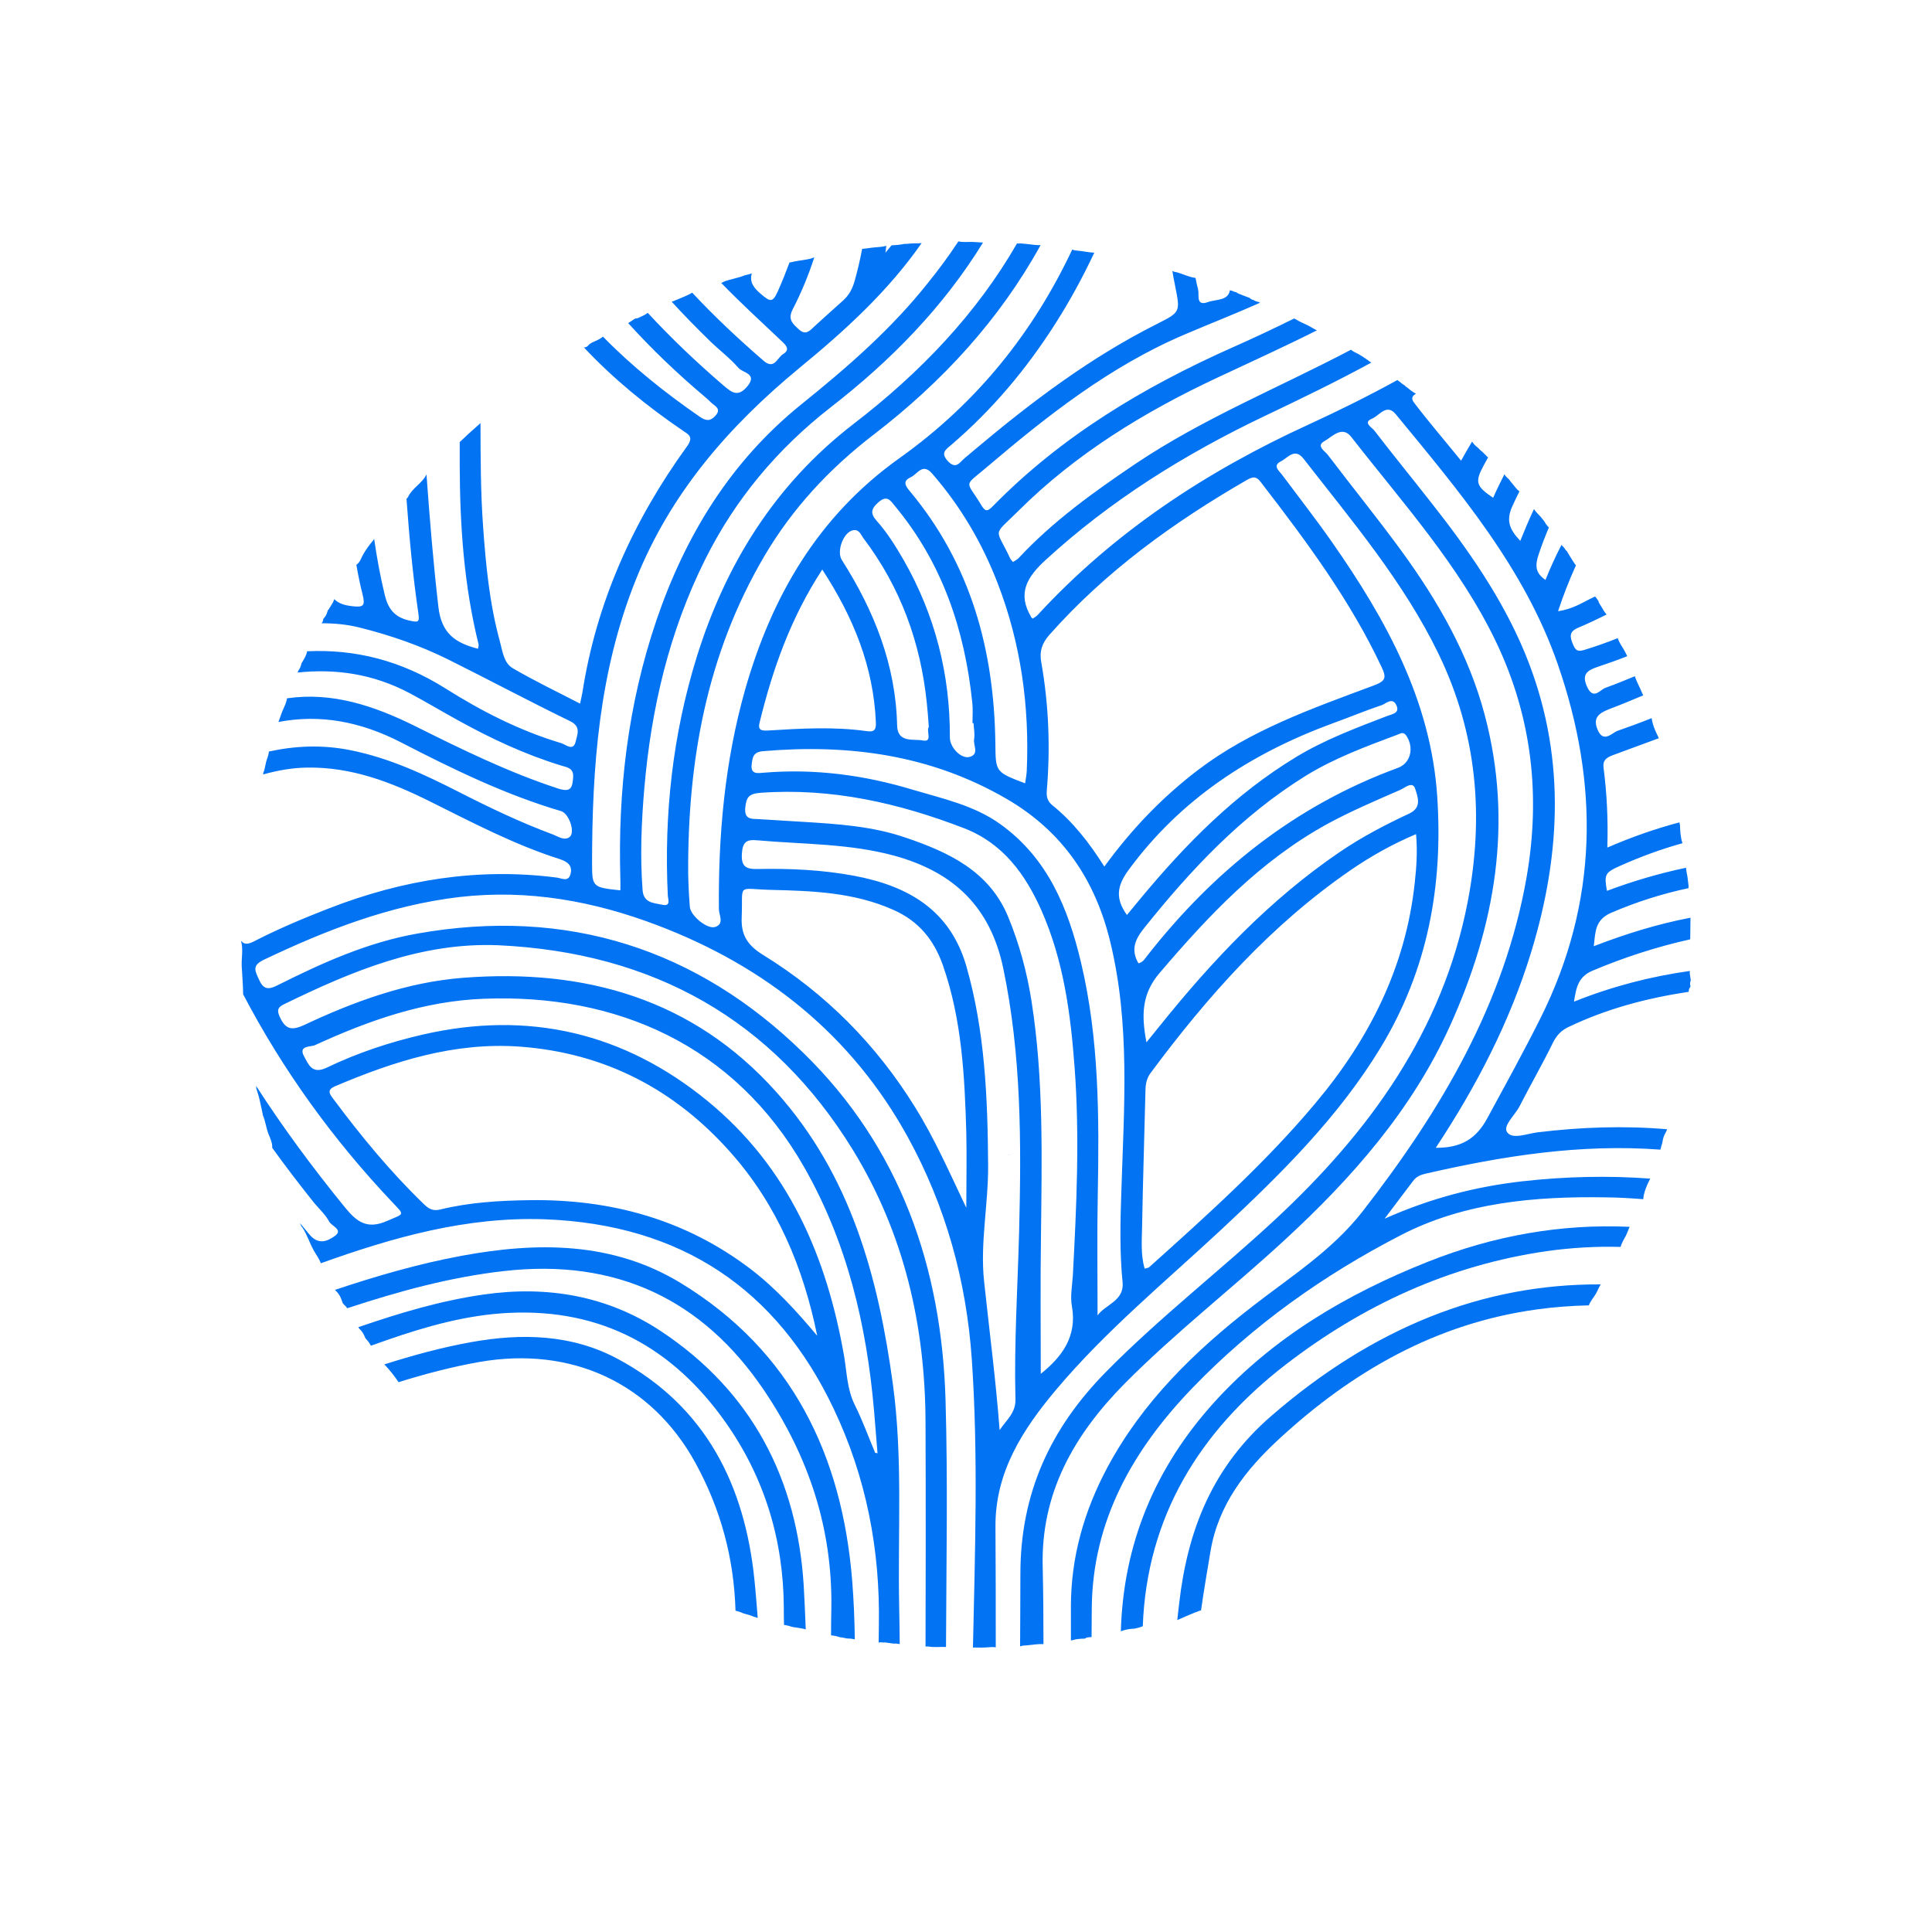
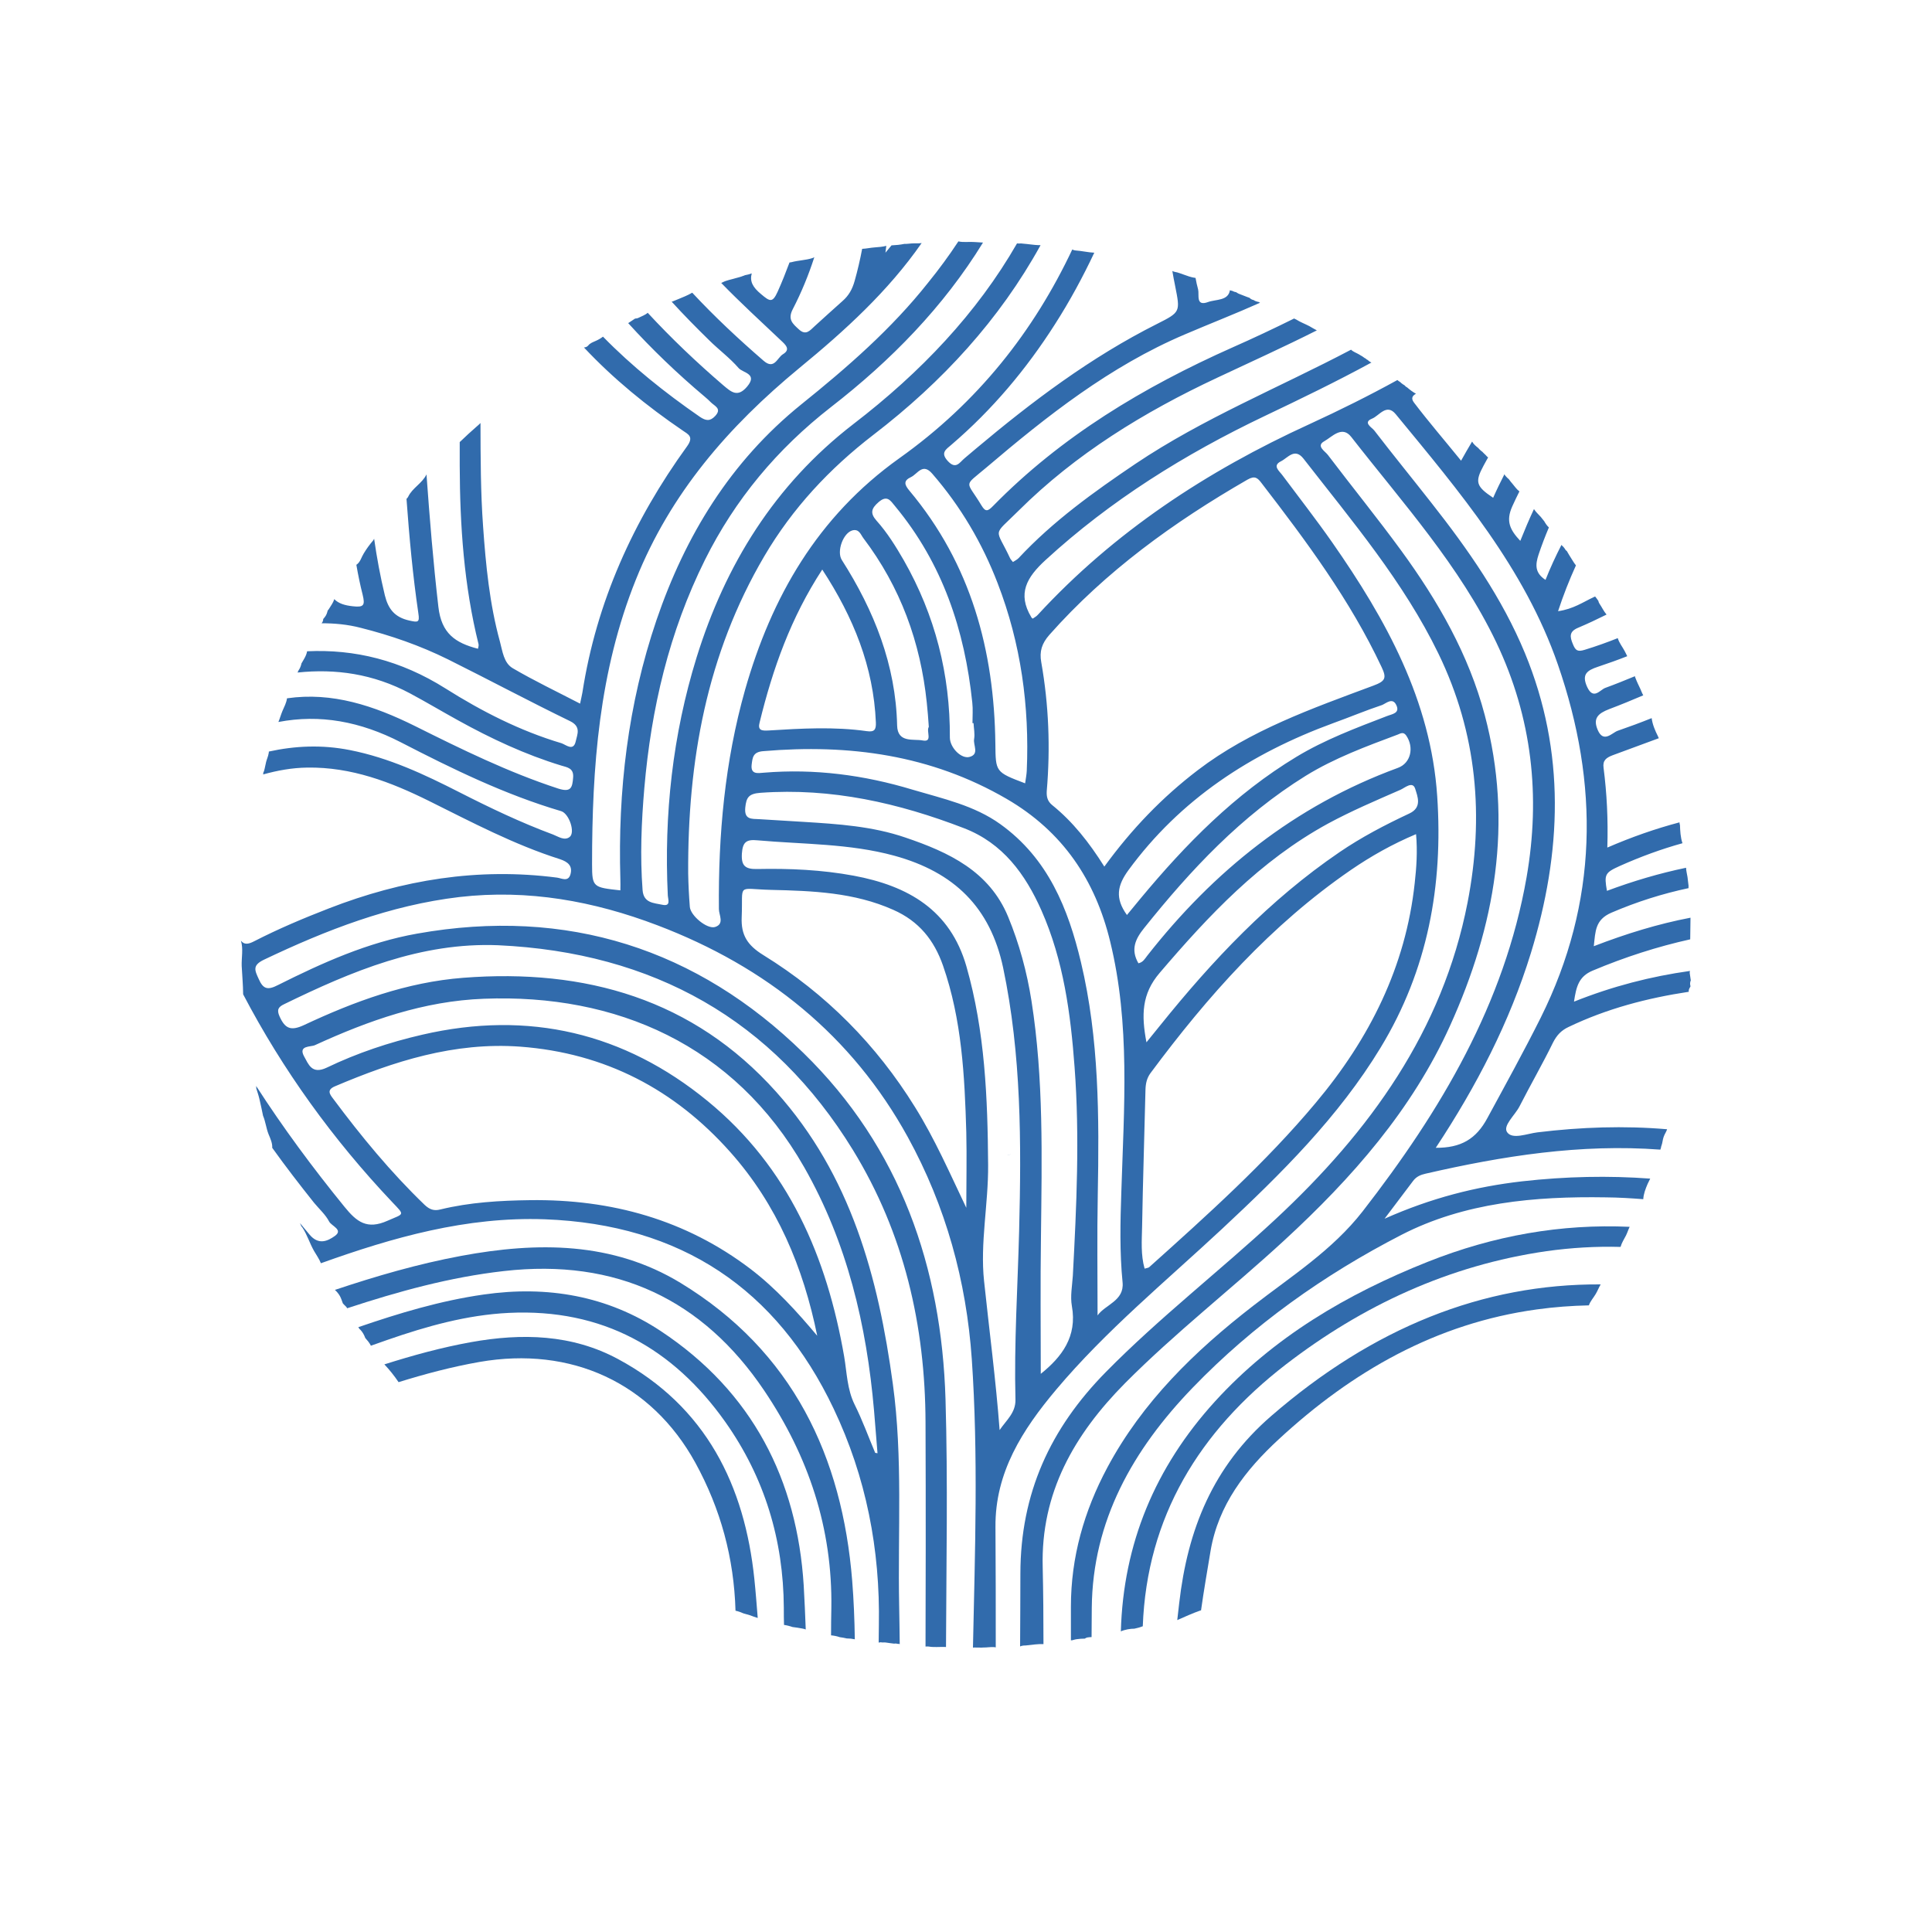
<svg xmlns="http://www.w3.org/2000/svg" version="1.1" id="Layer_1" x="0" y="0" viewBox="0 0 2000 2000" style="enable-background:new 0 0 2000 2000" xml:space="preserve">
-   <style>.st0{fill:#0173f3}.st1{fill:none}.st3{display:none;fill:#010101}</style>
+   <style>.st0{fill:#316bac}.st1{fill:none}.st3{display:none;fill:#111}</style>
  <path class="st0" d="M1042.7 1195.7h.4c.4-.1.7-.1 1.1-.2 2.2-.4 5-1-1.5.2z" />
  <path class="st1" d="M976.1 999.4c-9.2-26.3-24.8-45.9-51.6-57.8-40.4-17.9-83.4-19.5-126.4-20.6-36.2-.9-28.9-7.6-30.4 28.3-.8 18.5 5.9 29 22.4 39.2 65.1 40.1 117.1 93.1 156.9 157.2 20.7 33.3 36.2 68.8 53.2 104.4 0-26.1.6-52.4-.2-78.3-1.5-58.2-4.4-116.4-23.9-172.4z" />
  <path class="st1" d="M1112.3 1104.7c-4.1-55.4-11.4-110.4-34.3-162.2-16.5-37.3-39.8-69.7-80.3-85.2-67.3-26-137-41.9-210.5-36.6-12.2.9-14.7 4.7-15.8 15.3-1.2 12.5 6.5 11.5 14.4 12 15.3.9 30.5 1.9 45.9 2.8 35.6 2.2 71.3 4.5 105.4 16.2 45.2 15.3 86.9 34.9 106.4 82 11.6 28.2 19.5 57.3 24.2 87.2 12.6 80.8 10.7 162.2 9.8 243.6-.6 47.7-.2 95.4-.2 142.4 21.6-17.4 37.9-38.5 32.2-70.2-1.8-10.1.3-20.7.9-31.4 3.9-71.9 7.3-143.8 1.9-215.9zM928.7 751c.5 18.4 17 13.7 26.3 15.5 11 2.2 3.5-9.6 6.5-14-.6-8.8-1.2-16.9-2.1-25.1-6.5-62.4-27.2-119.6-65.7-170.4-2.7-3.6-4.4-9.6-11.1-8-9.8 2.5-16.7 21.9-11.1 30.6 33.5 52.5 55.9 108.7 57.2 171.4z" />
  <path class="st1" d="M925.7 885.8c-46.6-12.7-94.3-11.7-141.5-15.9-11.9-1.2-15.5 2-16.2 13.7-.8 12.7 3.5 16.3 15.9 16 33.4-.7 66.9.7 99.8 6.9 56.4 10.5 99.8 35.4 116.7 93.8 19.4 67.5 22.1 136.5 22.5 205.8.3 40.1-8.4 80.8-4.2 120 5.4 51.3 12.2 102.4 16.1 154.3 6.9-10.2 16.7-17.9 16.4-31.5-1.5-58.2 2.3-116.5 3.8-174.7 2.3-91.3 2.4-182.3-16.5-272.6-13.4-62.1-50.4-98.7-112.8-115.8zM795.4 756.1c34-2 68.1-4.1 101.9.7 7.8 1 9.6-1.6 9.3-9-2.4-57.5-23.2-108.8-55.5-158.3-32.5 49.7-51.3 102.8-64.8 158.1-2.2 8.5 2.2 9 9.1 8.5zM538.6 1083.4c-68.3-5-130.8 15.2-192 41.1-8.7 3.8-5 8.5-1.7 12.8 28.9 38.8 59.5 76.1 94.6 109.8 5.1 4.8 9.6 6.6 16.5 4.8 30.4-7.4 61.5-9.2 92.8-9.6 84.2-1.2 161 20.3 228.1 71.2 26.2 20 48.1 44.2 69.2 69.1-14.4-70.6-41.5-135.6-90.3-190.5-57.4-64.2-129.1-102.1-217.2-108.7zM935.5 580.1c32.5 57 48 118.3 47.7 183.5 0 10.4 11.9 22.6 20.6 20 10.1-2.9 3.5-12.1 4.5-18.4.9-5.4-.3-10.9-.6-16.5h-1.1c0-7.1.6-14.3-.2-21.4-7.8-74.7-30.7-144-80-203.3-4.7-5.7-8.1-11.8-17-4.1-7.5 6.4-9 11.4-2.3 19.1 11.3 12.5 20.1 26.6 28.4 41.1z" />
  <path class="st1" d="M338.2 1105.2c31.4-15.2 64.6-26.3 98.9-34.1 110.3-25.5 209.3-1.9 295.2 68.6 84.2 69 123.6 161.8 141.5 264.7 2.9 16.6 3 33.7 10.8 49.6 8.1 16.2 14.3 33.3 21.3 50 .9.1 1.7.3 2.4.4-1.2-14.7-2.4-29.5-3.6-44.2-7.7-88.4-27.7-173.6-72.3-251.9-72.5-127.2-195-179.7-331.5-174.4-62.4 2.3-119.5 22.6-175.1 48.1-4.2 1.9-17.3.1-11.3 11.4 4.8 8.3 8.1 19.2 23.7 11.8zM1030.5 769.8c.3 29.3 0 29.3 30.8 41 .8-5.4 1.5-9.2 1.7-13 2.9-66.7-6-131.7-30.2-194.3-15.9-41.3-38.2-79.2-67.6-113.2-10.1-11.7-15.2.3-22.1 3.5-8.1 3.8-6.6 8-1.7 13.9 64 76.3 87.9 165.7 89.1 262.1zM1612.7 687.9c-34.4-99.5-101.9-179-167.9-259.2-9.5-11.5-17.1 1.8-24.5 4.7-9.9 3.9 0 9 2.4 12.3 19.2 25.1 39.2 49.6 58.8 74.5 38.2 48.6 73.5 98.9 97.1 155.9 42.4 102.7 38 206.4 6.2 310.4-21.9 71.5-56.1 137.5-98.5 201.7 26 .1 41.8-9 53.5-30.9 18.6-34.4 37.6-68.7 55.2-103.9 59.5-119.5 60.6-241.6 17.7-365.5zM1291.5 496.4c-76.4 44-146.7 95-205.1 160.7-8 9-10.4 17.2-8.4 28.3 7.8 44.2 9.5 88.7 5.7 133.3-.5 6 .8 10.6 5.6 14.6 21.3 17.4 38.2 38.7 54 63.7 28.4-38.9 60-71.8 96.7-99.8 54.3-41.4 118.5-63.9 181.7-87.5 12.6-4.7 14-7.9 8.6-19.3-32.5-69-77.7-130-124-190.3-4.3-5.5-7.1-8.1-14.8-3.7z" />
  <path class="st1" d="M1380 748.4c-85.5 31.4-158.4 79.1-212.1 152.4-11.3 15.6-14 28.7-1.4 46.2 5.1-6.3 9.6-11.7 14.1-17.1 46.8-56.2 97.6-108.1 161.3-146.6 29.3-17.8 61.6-29.9 93.7-42.2 5.1-2 14.1-2.8 9.6-11.7-3.9-7.7-10.4-1.5-14.6 0-17 5.9-33.6 12.9-50.6 19zM1149.1 974.3c-15.3-63-48.7-113.6-107.3-147.6-78.2-45.3-162.8-56.9-251.8-49.3-11 .9-11.1 7-12 14.1-1.2 10.4 6.9 8.6 12.5 8.2 52.6-4.4 104 2.5 154.2 17.6 31.3 9.3 63.7 16.2 90.8 35.7 49.5 35.6 70.2 87.5 83.4 142.9 18.9 79.5 18.9 160.3 17.4 241.2-.8 41.1-.2 82.3-.2 124.4 8-11.4 27.7-15 25.9-34.1-3-31.2-2.4-62.6-1.4-93.9 2.8-86.6 9.6-173.6-11.5-259.2zM1398.7 900.4c-83.3 57.2-148.7 131-207.8 210.6-3.8 5.1-5 10.6-5.1 16.9-1.1 47.3-2.7 94.5-3.5 141.8-.3 14.4-1.5 29.2 2.6 43.6 2.6-.7 3.9-.7 4.7-1.5 60.3-54.1 120.6-108.1 172.4-170.1 55.9-66.7 93.2-141.2 102.5-227.5 1.8-16.2 3-32.5 1.4-50.8-24.7 10.4-46.6 22.8-67.2 37z" />
  <path class="st1" d="M1184.5 960.6c-9.2 11.4-14.3 22.3-6 36.6 4.8-1.2 6.6-4.7 9-7.7 68.6-87.4 152.6-155.3 259.6-194.6 13.4-5 17-21.3 8.6-33.5-2.9-4.1-5.7-2.2-8.7-1-32.6 12.3-65.5 24.4-95.3 42.7-66.8 41.4-119.1 97.4-167.2 157.5z" />
  <path class="st1" d="M1374.8 852.5c-70.4 38.4-123.4 95-174.2 154.5-18.8 21.9-18.9 43.9-13.7 71.9 5.9-7.1 10.1-12.3 14.1-17.4 54.1-67.4 113.2-130 185.7-179.4 22.7-15.5 47.2-28.3 72.2-40 13.7-6.3 8.6-17.8 6.2-25.7-2.7-8.5-11-.7-15.2 1-25.5 11.2-50.9 22-75.1 35.1z" />
  <path class="st0" d="M639.8 1406.9c-47.7-25.7-99.5-27-152.3-17.5-30.5 5.5-60.3 13.7-89.6 23 5.4 5.7 10.4 12 14.7 18.4 27.4-8.5 55.2-15.9 83.7-20.9 95-16.6 178 21.6 223.5 104.3 26.3 48 40 98.6 41.6 153.2 2.9.6 5.6 1.6 8.3 2.8 1.1.3 2.1.6 3.2.9 2.6.6 5 1.5 7.4 2.5 1.4.4 2.7.9 4.1 1.3-1.1-13.4-2.1-27-3.5-40.4-10-96.1-49.5-178.3-141.1-227.6zM357.6 1352.1l-.3-.3c-.2-.2-.5-.4-.7-.6.3.3.7.6 1 .9z" />
  <path class="st0" d="M704.4 1328c-70.4-42.7-148.1-42.6-227.1-27.9-44.6 8.3-87.9 20.9-130.6 35.2 2.1 1.9 3.9 4.1 5.3 6.6 1.2 2.3 2 4.8 2.9 7.3.8.9 1.6 1.8 2.5 2.6.8.7 1.5 1.5 2 2.5 52.9-17.4 106.4-32.2 162.2-38.5 116.5-13.3 206.1 29.6 269.5 123.7 45.9 68.1 70.8 142.6 69.5 225.4-.2 9.3-.3 18.7-.3 28 3.2.3 6.2.9 9 1.9 2.4.3 4.8.7 7.2 1.3 2.9 0 5.7.3 8.4.9-.3-20.3-1.1-40.4-2.7-60.5-10.3-128.2-61.2-237.6-177.8-308.5z" />
-   <path d="M1109.6 1697.8h.5" style="fill:none;stroke:#0173f3;stroke-width:0;stroke-linecap:round;stroke-linejoin:round" />
+   <path d="M1109.6 1697.8h.5" style="fill:none;stroke:#316bac;stroke-width:0;stroke-linecap:round;stroke-linejoin:round" />
  <path class="st0" d="M1410 368.3c-.2-.1-.4-.1-.5-.2.1.1.3.1.4.2h.1zM1648.7 1004.8c33.5-14.1 67.2-24.9 101-32.4 0-7.4.3-14.9.3-22.3v-.1c-33.5 6.4-66.4 16.5-100.1 29.5 1.7-15.6 1.4-27.3 18-34.6 26.5-11.4 53.2-19.8 80.1-25.5-.2-.7 0-1.6 0-2.3-.5-3.1-.6-6.1-1.1-9.2-.5-3.2-1.4-6.4-1.5-9.6-27.4 5.7-54.6 13.7-81.9 23.9-3-17.1-2.1-18.8 13.4-25.8 21.5-9.6 43.1-17.5 64.8-23.5-2.1-6-2.4-13-2.6-18.8-.3-.9-.5-1.8-.5-2.8-25 6.6-49.8 15.3-74.7 26.1.9-29.2-.5-56-3.9-82.6-1.1-7.7 2.9-10.5 9.5-13 15.9-5.8 31.9-11.7 47.7-17.6-.3-.7-.6-1.3-.9-2-3-6-5.7-12.3-6.5-18.8-11.7 4.7-23.3 9-35.2 13.1-5.6 1.9-14.7 13.3-20.7-1-5-11.8.2-16.9 11.9-21.4 11.9-4.5 23.6-9.3 35.3-14.3-1.2-2-2-4.4-3-6.6-1.8-3.8-3.6-7.4-5.1-11.4-.3-.6-.5-1.2-.5-1.8-10.2 4.2-20.3 8.3-30.7 12.1-5.4 1.9-12.3 13-18.8-1-5.9-13-.2-17.1 11.3-20.9 10.2-3.4 20.3-7 30.2-10.9-.9-1.8-1.7-3.6-2.7-5.4-2.4-4.5-5.6-8.3-7.1-13.3-11.1 4.4-22.5 8.5-34.3 12.1-7.5 2.3-9.5.6-12.2-6-3.2-7.7-3.9-13 5.6-16.9 9.9-4.2 19.7-8.8 29.3-13.6-3-3.5-4.8-7.6-7.4-11.4-.6-.9-.9-1.8-1.1-2.8-1.1-1.5-2.1-3.1-3.3-4.5-.5.1-.9.4-1.4.6-11 5.1-21.2 12.4-37 14.6 5.4-16.5 11.6-32.2 18.5-47.4-2.7-3.4-4.7-7.3-7.1-10.9-.9-1.3-1.5-2.8-2.4-4.1-.2 0-.2-.1-.3-.1-.9-.7-1.4-1.6-1.8-2.3-.5-.6-.9-1.2-1.4-1.8-.3-.3-.6-.6-1.1-1-.3-.3-.6-.7-.9-1-6 11.7-11.6 23.8-16.5 36.2-11.3-7.4-10.5-15.9-7.2-26.1 3.2-9.6 6.8-19 10.7-28.2-2-1.8-3.5-4.1-4.8-6.4-1.2-1.5-2.4-3.1-3.6-4.5-2.3-2.6-5.1-5-6.9-7.9l-.2-.1c-5 10.6-9.6 21.6-14.1 32.8-10.7-11.4-15.2-20.4-8.3-35.7 2.4-5.3 4.8-10.4 7.4-15.5-3-2.2-5.1-5.5-7.2-7.9-1.4-1.5-2.6-3.2-3.8-4.8-1.2-.9-2.1-1.9-3-2.9-.6-.6-1.2-1.3-1.5-2.2-4.1 8-8 16-11.7 24.4-17.7-11.8-19.1-16.3-9.9-33.3 1.5-2.9 3.2-5.7 4.7-8.5-1.1-.7-1.8-1.6-2.6-2.5-.9-.9-1.8-1.6-2.6-2.5-.2-.1-.3-.3-.5-.6-.6-.4-1.1-.9-1.7-1.3-1.1-.9-2-1.9-2.9-2.9-2.4-1.9-4.8-3.9-6.3-6.6-3.9 6.6-7.7 13.1-11.4 19.8-17.1-21.1-33.5-40.1-48.7-60.1-3.6-4.7-1.4-7.3 2-9.2-3.3-1.8-6.3-4.1-9.2-6.6-.9-.4-1.7-1-2.4-1.9-.2-.1-.2-.3-.3-.3-1.1-.6-2-1.2-3-2-.6-.6-1.2-1-1.8-1.6l-.2-.1-.2-.1c-.3-.1-.6-.4-.9-.6-.3-.3-.6-.4-.9-.7-.2-.1-.2-.1-.3-.3-29.6 16.3-60 31.4-91.1 45.7-106.4 48.6-202.3 111.7-281.3 197.5-1.4 1.6-3.5 2.6-5.1 3.8-.9-.7-1.4-1-1.5-1.5-14.7-24.4-4.7-41.3 14.7-59.1 67.3-61.8 144.2-109.7 226.8-149.1 37.4-17.8 74.4-35.7 110.6-55.4-1.7-.7-3.2-2-4.1-2.8-.8-.3-1.4-.7-1.8-1.3-.9-.4-1.7-.9-2.4-1.5-.9-.6-1.8-1.3-2.9-1.8.1 0 .1.1.2.1-.7-.4-1.4-.8-2-1.2-2.7-1.6-5.9-2.6-8.1-4.8-74.4 39.2-153 71-223.1 118.1-43.3 29.2-85.5 59.5-121 97.6-1.5 1.6-3.6 2.6-5.9 4.1-1.1-1.5-2.3-2.5-2.9-3.8-15.3-32.8-18.8-21.9 8.7-49.3 59.2-58.9 129.9-102.2 205.7-137.7 34.4-16.2 69.2-31.9 103.1-49-2.7-1.3-5.4-3.1-7.8-4.4-4.4-2.3-9.5-4.2-13.7-6.9-.8-.3-1.4-.6-2-1-21 10.4-42.2 20.4-63.7 29.9-92.2 41-177.5 92.2-248 164.2-5.4 5.5-7.8 6.4-12-.6-15.9-26.5-19.2-18.7 4.7-38.9 63.1-53.7 128.4-105.2 205.8-138.1 25.9-11.1 52.2-21.3 77.9-32.8-.3-.1-.8-.4-1.1-.7-1.4-.3-2.7-.6-4.1-1.2-.6-.3-1.1-.6-1.5-.9-1.7-.3-3.2-1.2-4.2-2.3-1.4-.4-2.7-1-4.1-1.5-2.4-1-4.8-1.8-7.2-2.8-.8-.3-1.7-1-2.7-1.6-1.4-.1-2.4-.6-3.9-1.3-.2 0-.2-.1-.3-.1-.8 0-1.5-.3-2.1-.6-1.7 11.2-14.7 9.3-22.7 12.3-12.9 4.7-8.9-7.4-10.2-13-1.1-4.1-2-8-2.7-12.1h-.8c-3.9-.6-7.8-2-11.6-3.4-2.1-.7-4.2-1.6-6.5-2.2-1.8-.4-3.5-.6-5.1-1.5.9 5.1 1.8 10.4 2.9 15.5 5.3 26.8 5.7 27-18.5 39.2-68.9 34.6-129.6 80.4-187.9 129.4-3.9 3.2-7.7 6.6-11.6 9.8-5.1 4.2-8.9 12.1-17.4 2.8-7.7-8.5-2.1-11.8 3.8-16.8 42.4-36.3 77.6-78.3 107.3-124.9 15.3-23.9 28.7-48.7 40.6-73.9-6.5-.3-12.8-1.9-19.2-2.3-1.2-.1-2.4-.4-3.3-.9-.2 0-.2-.1-.3-.1-39.8 84.3-97.3 158-179.2 216.2-84.6 60.4-132.1 143.5-159.5 239.6-21 74.2-27.8 150.2-27.1 227 0 6.1 6 15.3-3.9 18.5-8.3 2.6-25.6-11.8-26.2-20.9-.9-11.5-1.5-23-1.7-34.6-.6-115.7 18.9-226.5 78.9-328.5 29-49.3 67.2-90.4 113-125.6 71.4-54.8 130.5-119.3 172.9-196.2-3.9 0-7.7-.4-11.6-.9-2-.3-3.8-.4-5.7-.6-.3 0-1.8-.1-3-.3-.5.1-1.1.1-1.7.1-.9 0-1.7-.1-2.4-.1-41.5 72.2-99.7 133.5-169.4 187-81.7 63-132.6 145.9-162.3 241.6-24.8 80.2-33.8 162.5-29.8 246.2.2 4.2 3.5 11.8-5.7 9.8-8.6-1.9-19.4-1.6-20.4-15.2-2.7-35.3-1.2-70.4 1.8-105.5 7.1-82.3 25.6-161.6 62.8-236.4 31.1-62.4 74.6-114.6 130.3-158 62.4-48.4 116.7-104 157.5-170.4-5.6-.3-11.1-.9-16.8-.6-3 .1-5.9 0-8.7-.6-9.6 14.6-20.1 28.9-31.3 42.7-37.8 47.8-83.8 87.8-131.3 126-73.6 59.4-120.1 136.1-149.9 223.3-29.6 87.1-40.1 176.8-37.4 268.3.2 3.8 0 7.6 0 11.5-28.1-3.1-29.3-3.1-29.3-27 0-100.4 7.1-199.5 45.4-294.8 35.8-89.3 95.8-158.4 169.4-219.1 46.9-38.5 91.7-79.3 126.4-129.2-2.6.4-5 .3-7.8.3-3.6 0-6.8.7-10.2.6-4.4.9-8.7 1.3-13.2 1.5-2.1 2.6-4.2 5.1-6.3 7.6.3-2.3.6-4.7.9-7.1-3.9 1-7.8 1.3-11.9 1.6-4.4.3-8.6 1.3-13.1 1.5-2.1 11.1-4.7 22.3-7.8 33.3-2.4 8.5-6 15-12.5 20.7-9.6 8.6-19.1 17.1-28.6 25.8-5 4.5-9.2 10.5-16.7 3.5-6.3-5.8-11.7-10.2-6.3-20.7 9-17.4 16.4-35.4 22.4-54-.6.4-1.2.7-2.1 1-6.8 2.2-14.6 2.3-21.5 4.2-.8.1-1.4.3-2.1.3-3.8 10.2-7.8 20.3-12.3 30.3-5.3 11.7-8 10.2-17 2.6-8.9-7.3-12-13.4-9.8-21.6-2.4.9-4.7 1.5-7.1 1.9-.6.3-1.2.6-1.8.7-2.4 1-5 1.6-7.5 2.3-4.2 1.3-10.1 2.3-13.8 4.4-.5.3-.9.4-1.4.6 19.8 20.4 41 39.8 61.8 59.5 4.7 4.4 10.4 9.3 2.1 14.3-5.9 3.5-8.9 16.5-20.1 6.7-26-22.5-50.8-45.7-73.8-70.4 0 0-.2 0-.2.1-2.3 1.3-4.8 2.6-7.2 3.6-4.2 1.9-8.6 3.5-12.8 5.3-.3.1-.8.3-1.1.3 12.5 13.7 25.6 27 38.9 40 9.9 9.8 21.3 18.2 30.4 28.7 4.2 5 20.1 5.7 8.9 19.1-9.9 11.8-16.5 5.7-24.7-1.2-27.5-23.6-53.8-48.6-78.3-75.1-2.6 2.3-6.3 3.6-9.3 5.1-1.2.6-2.6.9-3.8.9l-2.7 1.8c-1.5 1-3 2-4.4 2.9 24.5 27 51 52.4 79.4 76.3 2.1 1.8 4.2 3.6 6.2 5.7 3.9 3.9 11.6 6.4 4.5 14.1-5.4 5.8-9.8 5-15.9.9-36.5-25.2-70.5-52.5-100.3-83-2.3 1.8-4.8 3.2-7.5 4.4-2.9 1.3-5.9 2.3-7.8 4.8-1.1 1.3-2.7 1.9-4.4 2 30.5 32.5 65.1 60.7 102.1 85.9 6 4.1 11.7 6.4 4.8 16.2-55.8 77-94 161.5-108.5 255.1-.5 3.2-1.4 6.3-2.4 11.5-24.1-12.5-47.4-23.6-69.6-36.6-9.5-5.5-10.7-17.8-13.4-27.7-10.7-38.9-14.6-79.1-17.4-119-2.6-35.7-2.6-71.5-2.7-107.2-1.2 1.3-2.6 2.5-3.9 3.6-5.9 5.1-11.4 10.2-17 15.6-.2.1-.5.3-.6.6v24.4c.2 62.3 4.4 124.1 19.5 184.8.3 1.5-.3 3.1-.6 4.7-23.5-6.1-37.9-15.8-41-43.5-5.3-45.7-9-91.3-12.3-137-4.4 9.2-14.6 14-18.9 23-.5 1-1.1 1.8-1.8 2.3 2.9 39.7 6.5 79.2 12.3 118.6 1.5 9.6-.6 9.3-9.3 7.4-15.3-3.4-21.9-12-25.4-26.1-4.7-19.4-8.3-38.9-11.1-58.6-.3.7-.8 1.5-1.2 2-3.6 4.2-6.8 8.6-9.6 13.3-2.3 3.6-3.3 8.3-6.8 11.1-.3.1-.5.4-.8.6 1.8 10.4 3.9 20.7 6.5 30.9 2.7 11.1 1.2 13.3-10.2 12-8.3-.9-14.6-2.8-19.1-7.3 0 0 0 .1-.2.1v.1c-1.1 3.8-3.5 6.6-5.4 9.9-.3.6-.8 1-1.2 1.5 0 .1-.2.4-.2.6-.3 1-.5 1.9-.9 2.9-.5 1.3-1.1 2.2-1.8 3.2-.6.7-1.2 1.5-1.8 2.2 0 1.9-.8 3.4-1.7 4.4 13.5 0 26.9 1.2 40.4 4.7 31.4 7.9 61.6 18.4 90.5 32.7 42.2 21 83.9 43.3 126.3 63.9 11.7 5.7 7.5 13.6 5.9 20.9-2.4 10.8-10.2 3.5-14.7 2-43-12.8-82.7-33.1-120.1-56.7-46.5-29.3-94.1-40.8-143.3-38.5-.8 4.8-3.6 8.6-5.9 12.7v.3c-.6 2.5-1.5 4.7-2.9 6.7-.3.7-.8 1.6-1.1 2.3 39.2-4.1 78.2 1.2 116.5 21.6 16.8 9 33.2 18.8 49.9 28 34 18.8 69.2 35.3 106.6 46.7 6.3 1.9 13.1 2.6 12.3 12.4-.8 10.6-2.3 15.6-15.5 11.4-51.7-16.9-100.1-40.7-148.4-64.8-42.2-20.9-85.5-35.4-132.3-28.6-.6 4.7-2.9 8.8-4.8 13.3-1.5 3.6-2.6 7.6-4.1 11.2 42.8-8.2 84.6-.7 126.9 21.1 53.5 27.6 107.5 54 165.8 71.2 8.3 2.5 14.9 22.3 8.7 26.8-5.4 4.1-11.9-.6-17.1-2.6-33.4-12.4-65.4-27.7-97-43.8-36.1-18.4-72.6-35.6-113.2-43.6-29.2-5.8-57.1-4.4-84 1.5 0 .6 0 1.2-.2 1.9-.5 3.1-1.8 5.7-2.6 8.8s-1.2 6.1-2.1 9.2c-.2.7-.5 1.3-.8 1.8v.4c0 .6-.2 1.2-.2 1.6 14.7-4.1 29.8-6.9 45.7-7.1 45.6-.7 86.4 14.9 126.1 34.6 44.3 22 87.9 45.1 135.4 60.2 8.4 2.8 13.2 6.9 11 15.5-2.3 8.5-9.3 4.2-14 3.6-81.8-10.6-160.1 2.3-236.2 31.9-26.3 10.2-52.2 21.1-77.3 34-6 3.1-10.2 3.8-13.7-.6 2.6 8.2.5 17.8.8 26.1.5 9.8 1.4 19.5 1.5 29.3v.1c41 78.3 92.8 150.1 154.5 215.3 13.2 13.9 12.2 11.5-5 19.1-21.3 9.5-31.9 1.2-44.5-14.3-32.9-40.4-63.7-82-91.6-125.3.2.9.3 1.8.2 2.6 1.1 3.6 2.4 7.3 3.2 10.8 1.4 5.8 2.6 11.7 3.8 17.5 2.6 6.1 3.2 12.8 5.7 19.1 2 4.7 4.1 9.5 3.8 14.1 13.8 19.3 28.4 38.2 43.3 56.9 5.3 6.4 11.9 12.3 15.6 19.4 2.4 4.7 15 8.5 5.9 15-7.2 5.1-16.8 9.9-26.3-1.6-3.3-3.9-6.6-7.9-9.8-11.8.5 1.2.9 2.2 1.5 3.4.3.4.8.9 1.1 1.3 5 7.7 7.5 16.3 12 24.2 2.4 4.2 5.4 8.3 7.1 12.7 74.7-26.8 150.6-48.4 231.8-45.5 141.2 5.3 240.1 72.3 298.9 195.9 33.8 71 48.3 146.1 46.9 224.3 0 6-.2 12-.2 17.9.2 0 .3.1.3.1 1.2-.4 2.4-.4 3.8-.1.9-.1 2-.1 3 0 3 .4 5.9.9 8.9 1.2.2 0 .5 0 .8-.1.9-.1 1.8 0 2.7.3h.5c.6 0 1.4.1 1.8.3-.2-13.4-.3-26.7-.6-40.1-1.5-76.3 3.9-152.9-6.5-229-15-110.4-43.3-216.2-120.9-302.7-85.7-95.7-197.1-127.8-323.8-118-58.5 4.5-112.6 24.4-164.8 48.9-13.7 6.4-19.7 3.8-25.4-8.9-3.2-7.1-1.1-9.9 4.8-12.7 69.9-34.1 141.6-64.2 221.4-61 160.7 7.4 284.6 77.2 367.3 211.9 53.1 86.6 74.9 182 75.2 282.2.2 43.5.2 86.9.2 130.4 0 33.8-.2 67.7-.2 101.5 1.1-.1 2.1-.1 3.3 0 4.8.9 11.3.3 16.2.4.6 0 1.2.1 1.7.1.3-85.5 2-170.9-.5-256.3-4.1-136.4-46.5-260.6-147.2-358.8-109.7-107.3-244.3-151.2-399.9-123.4-51 9-98 30.2-143.9 53.2-10.5 5.4-15.3 4.5-20-6.3-4.1-9-6.8-14.1 5.6-20 64.3-30.6 130.2-56.3 202.2-64.8 71.1-8.2 139.1 4.2 204.8 29.2 113.2 43 201.6 114.4 259.3 219.2 39.5 71.9 60.7 149.2 66.3 230 6.8 99.5 3.3 199.1 1.2 298.6.5-.1.9-.1 1.4-.1 2.6 0 5.1 0 7.7.1.5-.1 1.1-.1 1.5-.1 3.8.1 7.5-.7 11.3-.4.6 0 1.1.1 1.7.3 0-41.6 0-83-.3-124.6-.5-56.6 28-100.8 62.8-142.2 51.4-61.1 113.3-112 171.7-166.4 61.3-57.2 120.7-116 164.2-187.7 48.9-80.5 64.8-168 58.6-260.2-6.6-99-52.9-182.9-108.7-262.8-16.5-23.6-34.3-46.4-51.6-69.6-3.3-4.5-10.7-9.8-1.4-14.4 6.9-3.4 14.1-14.3 23.2-2.8 50.4 64.8 103.7 127.6 139.8 202 40.1 82.8 47.4 168.6 30.1 257.7-25.9 132.6-100.9 236.7-199 327.9-57.6 53.5-120.1 101.8-175.4 158-57.7 58.6-88.4 125.7-88.5 208.7 0 25.1-.2 50.2-.3 75.4 1.5-.7 3.2-1 5.4-1 .5-.1.8-.1 1.2-.1 5.9-.6 11.7-1.6 17.6-1.3 0-26.5-.2-52.9-.8-79.5-2.1-77 32.5-137.4 85.4-190.8 51.9-52.2 110.3-97.6 164.5-147.5 70.4-64.8 132.6-135.5 171.8-222.4 46.8-103.3 65.5-210.2 35.9-321.6-16.5-62.4-48.4-118.1-86.6-170.4-24.5-33.5-50.8-65.9-75.9-99-2.9-3.8-12.5-9.2-3.5-14.1 8-4.5 18.3-16.6 27.8-4.4 53.5 68.6 112.4 133.6 150.2 212.8 37.1 78 45.9 159.1 31.3 243.1-22.9 130.8-88.7 241.5-169.7 345.8-31.6 40.5-74 67.2-113.5 97.9-60.7 47-114.6 99.6-150.8 167.3-24.1 45.1-37.7 92.8-37.7 144v34.9c.3 0 .5-.1.8-.1h.5c.5-.1 1.1-.3 1.5-.4 1.1-.3 2.1-.6 3.2-.7 2.9-.4 5.6-.6 8.4-.6.8-.6 1.7-1 2.6-1.2 1.5-.3 3-.3 4.4-.4 0-10.1.2-20.1.2-30.2.8-90.1 42.5-163.8 104.5-228 62.5-64.8 135.7-116.8 215.9-158.1 65.4-33.7 138.5-40.1 211.7-38.9 13.1.1 26 .9 38.8 1.9.3-5.5 2.3-10.6 4.5-15.8.8-1.8 1.7-3.6 2.7-5.5-43-3.2-87.3-2.3-132.6 2.8-48 5.5-94 17.2-142.4 38.7 11.9-15.8 20.7-27.4 29.6-39.2 3.3-4.4 7.8-6.3 12.8-7.4 80-18.4 160.4-31.1 243.1-24.9.2-.6.3-1.2.6-1.8 0-.7.2-1.3.5-2.2 1.2-3.1 1.2-6.3 2.3-9.2.9-2.8 2.7-5.1 3.6-7.9-44.3-3.8-89.1-2.3-134.2 3.2-10.8 1.3-25.9 7.7-31.4-.1-4.8-6.7 8.1-17.6 12.8-26.8 11.3-22.2 23.8-43.8 34.7-66.1 3.8-7.4 8.3-12.4 15.9-16 39.8-19.1 81.6-30 124.6-36.5-.2-1.5.2-2.9 1.2-4.5.3-.4.5-.9.6-1.3-.6-1.9-.6-4.1.3-6-.3-2.8-.9-5.5-1.1-7.6 0-.9 0-1.6.3-2.2-40.6 5.7-80 15.8-120.1 31.8 2.3-15.2 4.7-26 19.3-32.1zm-871.8 308.8c-67-50.9-143.9-72.3-228.1-71.2-31.3.4-62.4 2.2-92.8 9.6-6.9 1.8-11.4 0-16.5-4.8-35-33.7-65.7-71-94.6-109.8-3.3-4.4-7.1-9 1.7-12.8 61.2-26 123.7-46.1 192-41.1 88.1 6.6 159.8 44.5 217.1 108.8 48.9 54.8 75.9 119.9 90.3 190.5-21-25-42.9-49.2-69.1-69.2zm-451-231.6c55.6-25.5 112.7-45.8 175.1-48.1 136.5-5.3 259 47.3 331.5 174.4 44.6 78.3 64.6 163.5 72.3 251.9 1.2 14.7 2.4 29.5 3.6 44.2-.8-.1-1.5-.3-2.4-.4-7.1-16.8-13.2-33.8-21.3-50-7.8-15.9-8-33-10.8-49.6-17.9-103-57.3-195.7-141.5-264.7-86-70.4-184.9-94.1-295.2-68.6-34.3 7.9-67.5 19-98.9 34.1-15.6 7.4-18.9-3.5-23.6-11.8-6.1-11.3 7-9.5 11.2-11.4zM943 493.9c6.9-3.2 12-15.2 22.1-3.5 29.5 34 51.7 71.9 67.6 113.2 24.2 62.6 33.1 127.6 30.2 194.3-.2 3.8-.9 7.6-1.7 13-30.8-11.7-30.5-11.7-30.8-41-1.2-96.4-25.1-185.8-89.1-262.1-4.9-5.9-6.4-10.1 1.7-13.9zm-33.5 25.9c8.9-7.7 12.3-1.6 17 4.1 49.3 59.4 72.2 128.6 80 203.3.8 7.1.2 14.3.2 21.4h1.1c.3 5.5 1.5 11.1.6 16.5-1.1 6.3 5.6 15.5-4.5 18.4-8.7 2.6-20.6-9.6-20.6-20 .3-65.2-15.2-126.5-47.7-183.5-8.3-14.4-17.1-28.6-28.3-41.1-6.8-7.7-5.3-12.6 2.2-19.1zM882.6 549c6.8-1.6 8.4 4.4 11.1 8 38.5 50.8 59.2 107.9 65.7 170.4.9 8.2 1.5 16.3 2.1 25.1-3 4.4 4.5 16.2-6.5 14-9.3-1.8-25.9 2.9-26.3-15.5-1.4-62.7-23.8-118.9-57.3-171.4-5.5-8.7 1.4-28.1 11.2-30.6zm-96.2 198.7c13.5-55.3 32.3-108.4 64.8-158.1 32.3 49.4 53.1 100.8 55.5 158.3.3 7.4-1.5 10.1-9.3 9-33.8-4.8-67.9-2.8-101.9-.7-7 .4-11.4-.1-9.1-8.5zm213.9 502.6c-17-35.6-32.5-71.2-53.2-104.4-39.8-64.2-91.9-117.1-156.9-157.2-16.5-10.2-23.2-20.7-22.4-39.2 1.5-35.9-5.9-29.2 30.4-28.3 43 1 86 2.6 126.4 20.6 26.8 11.8 42.4 31.5 51.6 57.8 19.5 56 22.4 114.2 24.1 172.5.6 25.8 0 52.1 0 78.2zm54.7 23.9c-1.5 58.2-5.3 116.5-3.8 174.7.3 13.6-9.5 21.3-16.4 31.5-3.9-51.9-10.7-103-16.1-154.3-4.2-39.2 4.5-79.9 4.2-120-.5-69.3-3.2-138.3-22.5-205.8-16.8-58.3-60.3-83.3-116.7-93.8-32.9-6.1-66.4-7.6-99.8-6.9-12.5.3-16.7-3.4-15.9-16 .8-11.7 4.4-14.9 16.2-13.7 47.2 4.2 94.9 3.2 141.5 15.9 62.4 17.1 99.4 53.7 112.7 115.8 19 90.3 18.9 181.3 16.6 272.6zm54.6 77.8c5.7 31.7-10.5 52.8-32.2 70.2 0-47-.5-94.7.2-142.4.9-81.4 2.9-162.8-9.8-243.6-4.7-29.9-12.6-59.1-24.2-87.2-19.5-47.1-61.2-66.7-106.4-82-34.1-11.7-69.8-14-105.4-16.2-15.3-.9-30.5-1.9-45.9-2.8-8-.4-15.6.6-14.4-12 1.1-10.6 3.6-14.4 15.8-15.3 73.5-5.3 143.1 10.6 210.5 36.6 40.4 15.5 63.7 47.8 80.3 85.2 22.9 51.8 30.2 106.8 34.3 162.2 5.4 72.1 2 144-1.8 215.9-.7 10.6-2.8 21.3-1 31.4zm52.5-24.4c1.8 19.1-17.9 22.8-25.9 34.1 0-42.2-.6-83.3.2-124.4 1.5-81 1.5-161.8-17.4-241.2-13.2-55.4-34-107.4-83.4-142.9-27.1-19.5-59.5-26.4-90.8-35.7-50.2-15.2-101.6-22-154.2-17.6-5.6.4-13.7 2.2-12.5-8.2.9-7.1 1.1-13.3 12-14.1 89-7.6 173.6 3.9 251.8 49.3 58.6 34 92 84.6 107.3 147.6 21 85.6 14.3 172.5 11.6 259.3-1.1 31.2-1.8 62.6 1.3 93.8zm302.4-413.4c-9.3 86.3-46.6 160.9-102.5 227.5-51.9 62-112.1 116-172.4 170.1-.8.7-2.1.7-4.7 1.5-4.1-14.4-2.9-29.2-2.6-43.6.8-47.3 2.4-94.5 3.5-141.8.2-6.3 1.4-11.8 5.1-16.9 59.1-79.6 124.5-153.4 207.8-210.6 20.6-14.1 42.5-26.5 67.2-36.9 1.6 18.2.4 34.5-1.4 50.7zm.5-97.7c2.4 7.9 7.5 19.4-6.2 25.7-25 11.7-49.5 24.5-72.2 40-72.5 49.4-131.5 112-185.7 179.4-4.1 5.1-8.3 10.2-14.1 17.4-5.3-28-5.1-50 13.7-71.9 50.8-59.5 103.9-116.1 174.2-154.5 24.2-13.1 49.6-23.9 75-35 4.3-1.8 12.6-9.5 15.3-1.1zm-9.3-55.1c8.4 12.3 4.8 28.6-8.6 33.5-107 39.2-191.1 107.2-259.6 194.6-2.4 3.1-4.2 6.6-9 7.7-8.3-14.3-3.2-25.2 6-36.6 48.1-60.1 100.4-116.1 167.2-157.5 29.8-18.4 62.7-30.5 95.3-42.7 2.9-1.2 5.8-3.1 8.7 1zm-10.4-31.8c4.5 8.9-4.5 9.6-9.6 11.7-32 12.3-64.3 24.4-93.7 42.2-63.7 38.5-114.6 90.4-161.3 146.6-4.5 5.4-9 10.8-14.1 17.1-12.6-17.5-9.9-30.6 1.4-46.2 53.7-73.4 126.6-121.1 212.1-152.4 17-6.1 33.5-13.1 50.7-18.8 4.1-1.7 10.6-8 14.5-.2zm-15.1-39.1c5.4 11.4 4.1 14.6-8.6 19.3-63.3 23.6-127.5 46.1-181.7 87.5-36.7 28-68.3 60.8-96.7 99.8-15.8-25.1-32.6-46.4-54-63.7-4.8-3.9-6-8.6-5.6-14.6 3.8-44.6 2.1-89.1-5.7-133.3-2-11.1.5-19.3 8.4-28.3 58.3-65.8 128.7-116.7 205.1-160.7 7.7-4.4 10.5-1.8 14.7 3.8 46.4 60.2 91.7 121.2 124.1 190.2zm164.8 362.9c-17.6 35.2-36.5 69.4-55.2 103.9-11.7 21.9-27.5 31.1-53.5 30.9 42.4-64.2 76.5-130.3 98.5-201.7 31.9-104 36.2-207.7-6.2-310.4-23.6-57-58.9-107.4-97.1-155.9-19.5-24.9-39.5-49.4-58.8-74.5-2.4-3.2-12.3-8.3-2.4-12.3 7.4-2.9 15-16.2 24.5-4.7 66 80.2 133.5 159.7 167.9 259.2 42.9 123.9 41.8 246-17.7 365.5z" />
  <path class="st0" d="M684 1377.9c-55.2-36.5-117.3-47.3-183.4-37.8-44.8 6.4-87.5 19.3-129.7 33.8.5.6.9 1.2 1.2 1.9.3.1.6.4.9.7 2.4 2.5 3.9 5.3 5.1 8.5 0 .1.2.1.2.3 2 2.2 3.9 4.5 5.3 7.1.2.3.2.4.3.7 5.7-2 11.4-4.1 17.3-6.1 40.6-14.1 82.1-25.8 125.5-27.9 97-4.7 170.2 36.8 224 112.7 40.9 57.8 60.3 122.5 60.7 192.5 0 6 0 11.8.2 17.8 3 .4 5.9 1.2 8.9 2.2 3.3.3 6.6 1 9.8 1.5 1.2.1 2.4.6 3.8 1-.6-15.2-1.2-30.3-2.1-45.5-6.8-109.1-52.8-200.4-148-263.4zM1220.7 1659.6c-.6 5.8-1.4 11.7-2 17.5 7.8-3.4 15.6-7 23.8-9.9.3-.1.5-.1.8-.1 2.9-20.7 6.5-41.3 9.9-61.8 8.1-47.4 35.9-83.4 70.7-115.5 75.6-69.9 162.7-120 267.1-134.3 18-2.5 35.9-3.8 53.8-4.2 1.5-4.4 4.5-7.4 7.1-11.8 2-3.4 3.2-6.7 5.1-9.9-121.9-.7-235.6 44.8-341 136.2-60.6 52.4-86.6 117.8-95.3 193.8z" />
  <path class="st0" d="M1477.8 1306.3c-83.7 33.3-159.5 78-220.1 144.5-62.1 68.3-94.9 147.5-97.4 238 4.2-1.9 9.8-2.8 14-2.8 2.7-.6 5.3-1.2 7.8-2.2.3-.1.6-.1.9-.3 4.2-113 58.3-201.7 148.1-271 79.4-61.1 168.8-102.7 269.8-117.3 25.7-3.6 51.4-5.1 76.7-4.4 1.2-4.4 3.6-7.9 5.6-11.8 1.5-3.1 2.4-6.1 3.8-9-70.6-3.2-140.4 8.9-209.2 36.3z" />
</svg>
